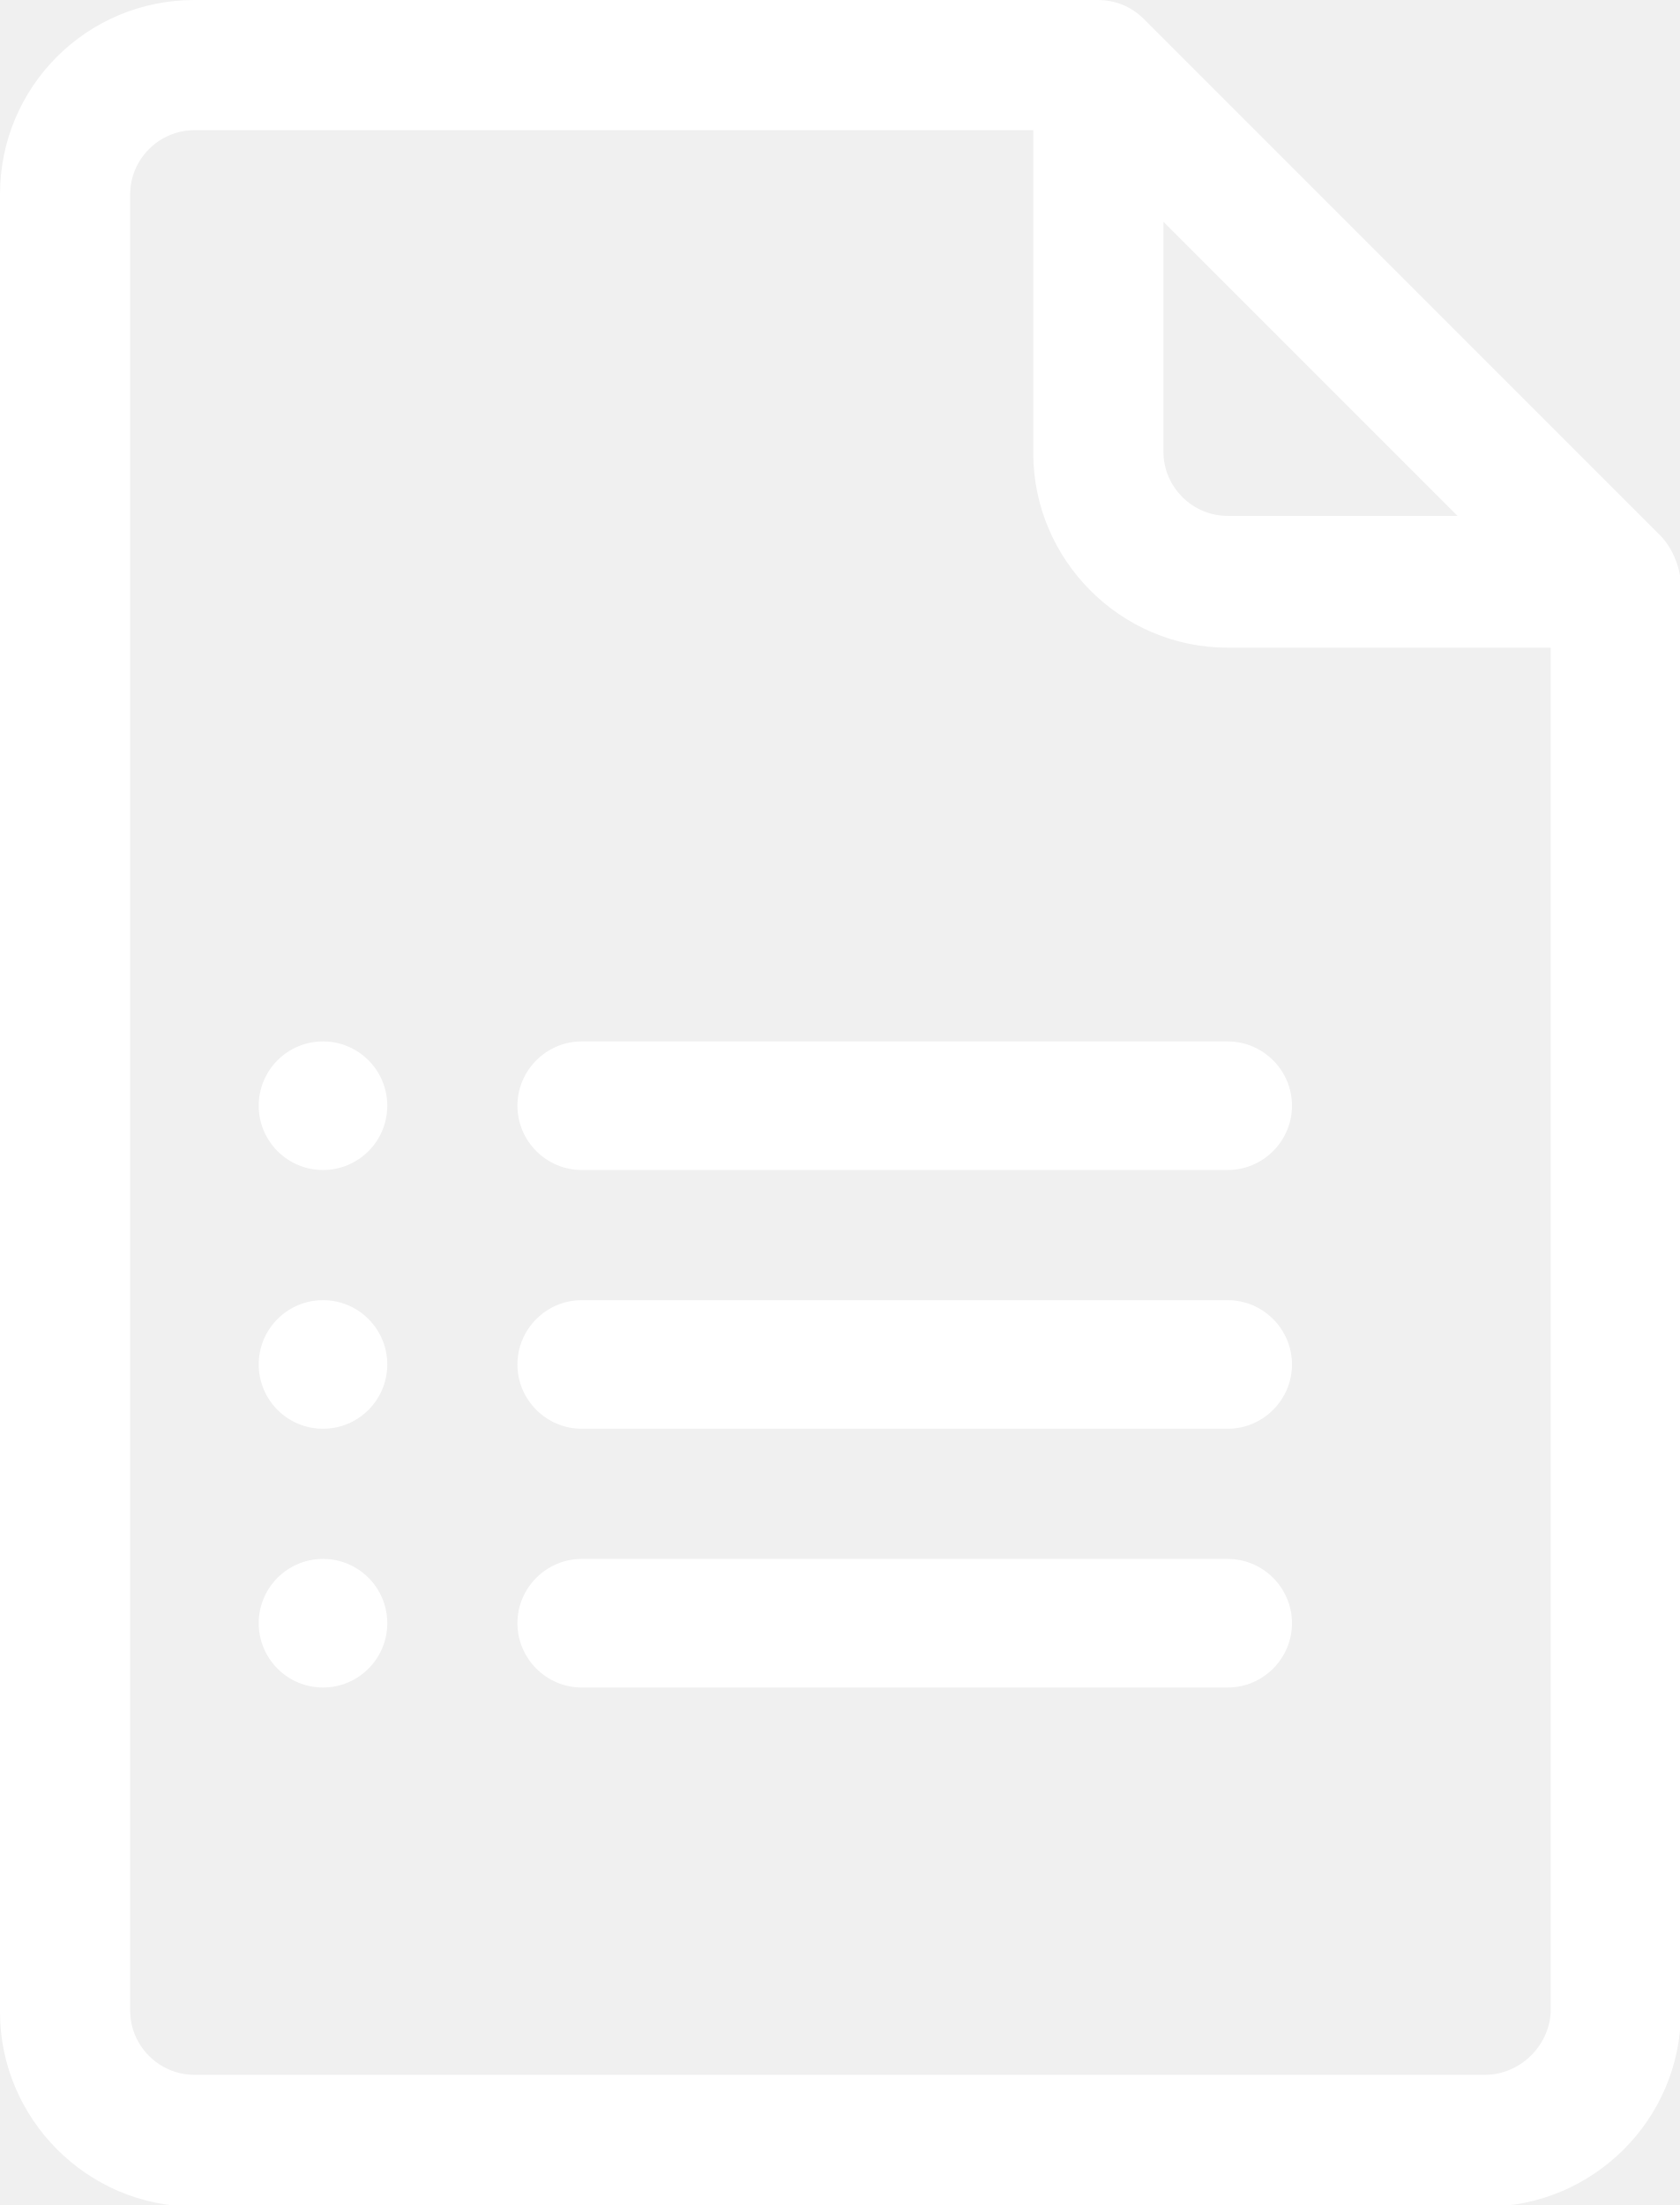
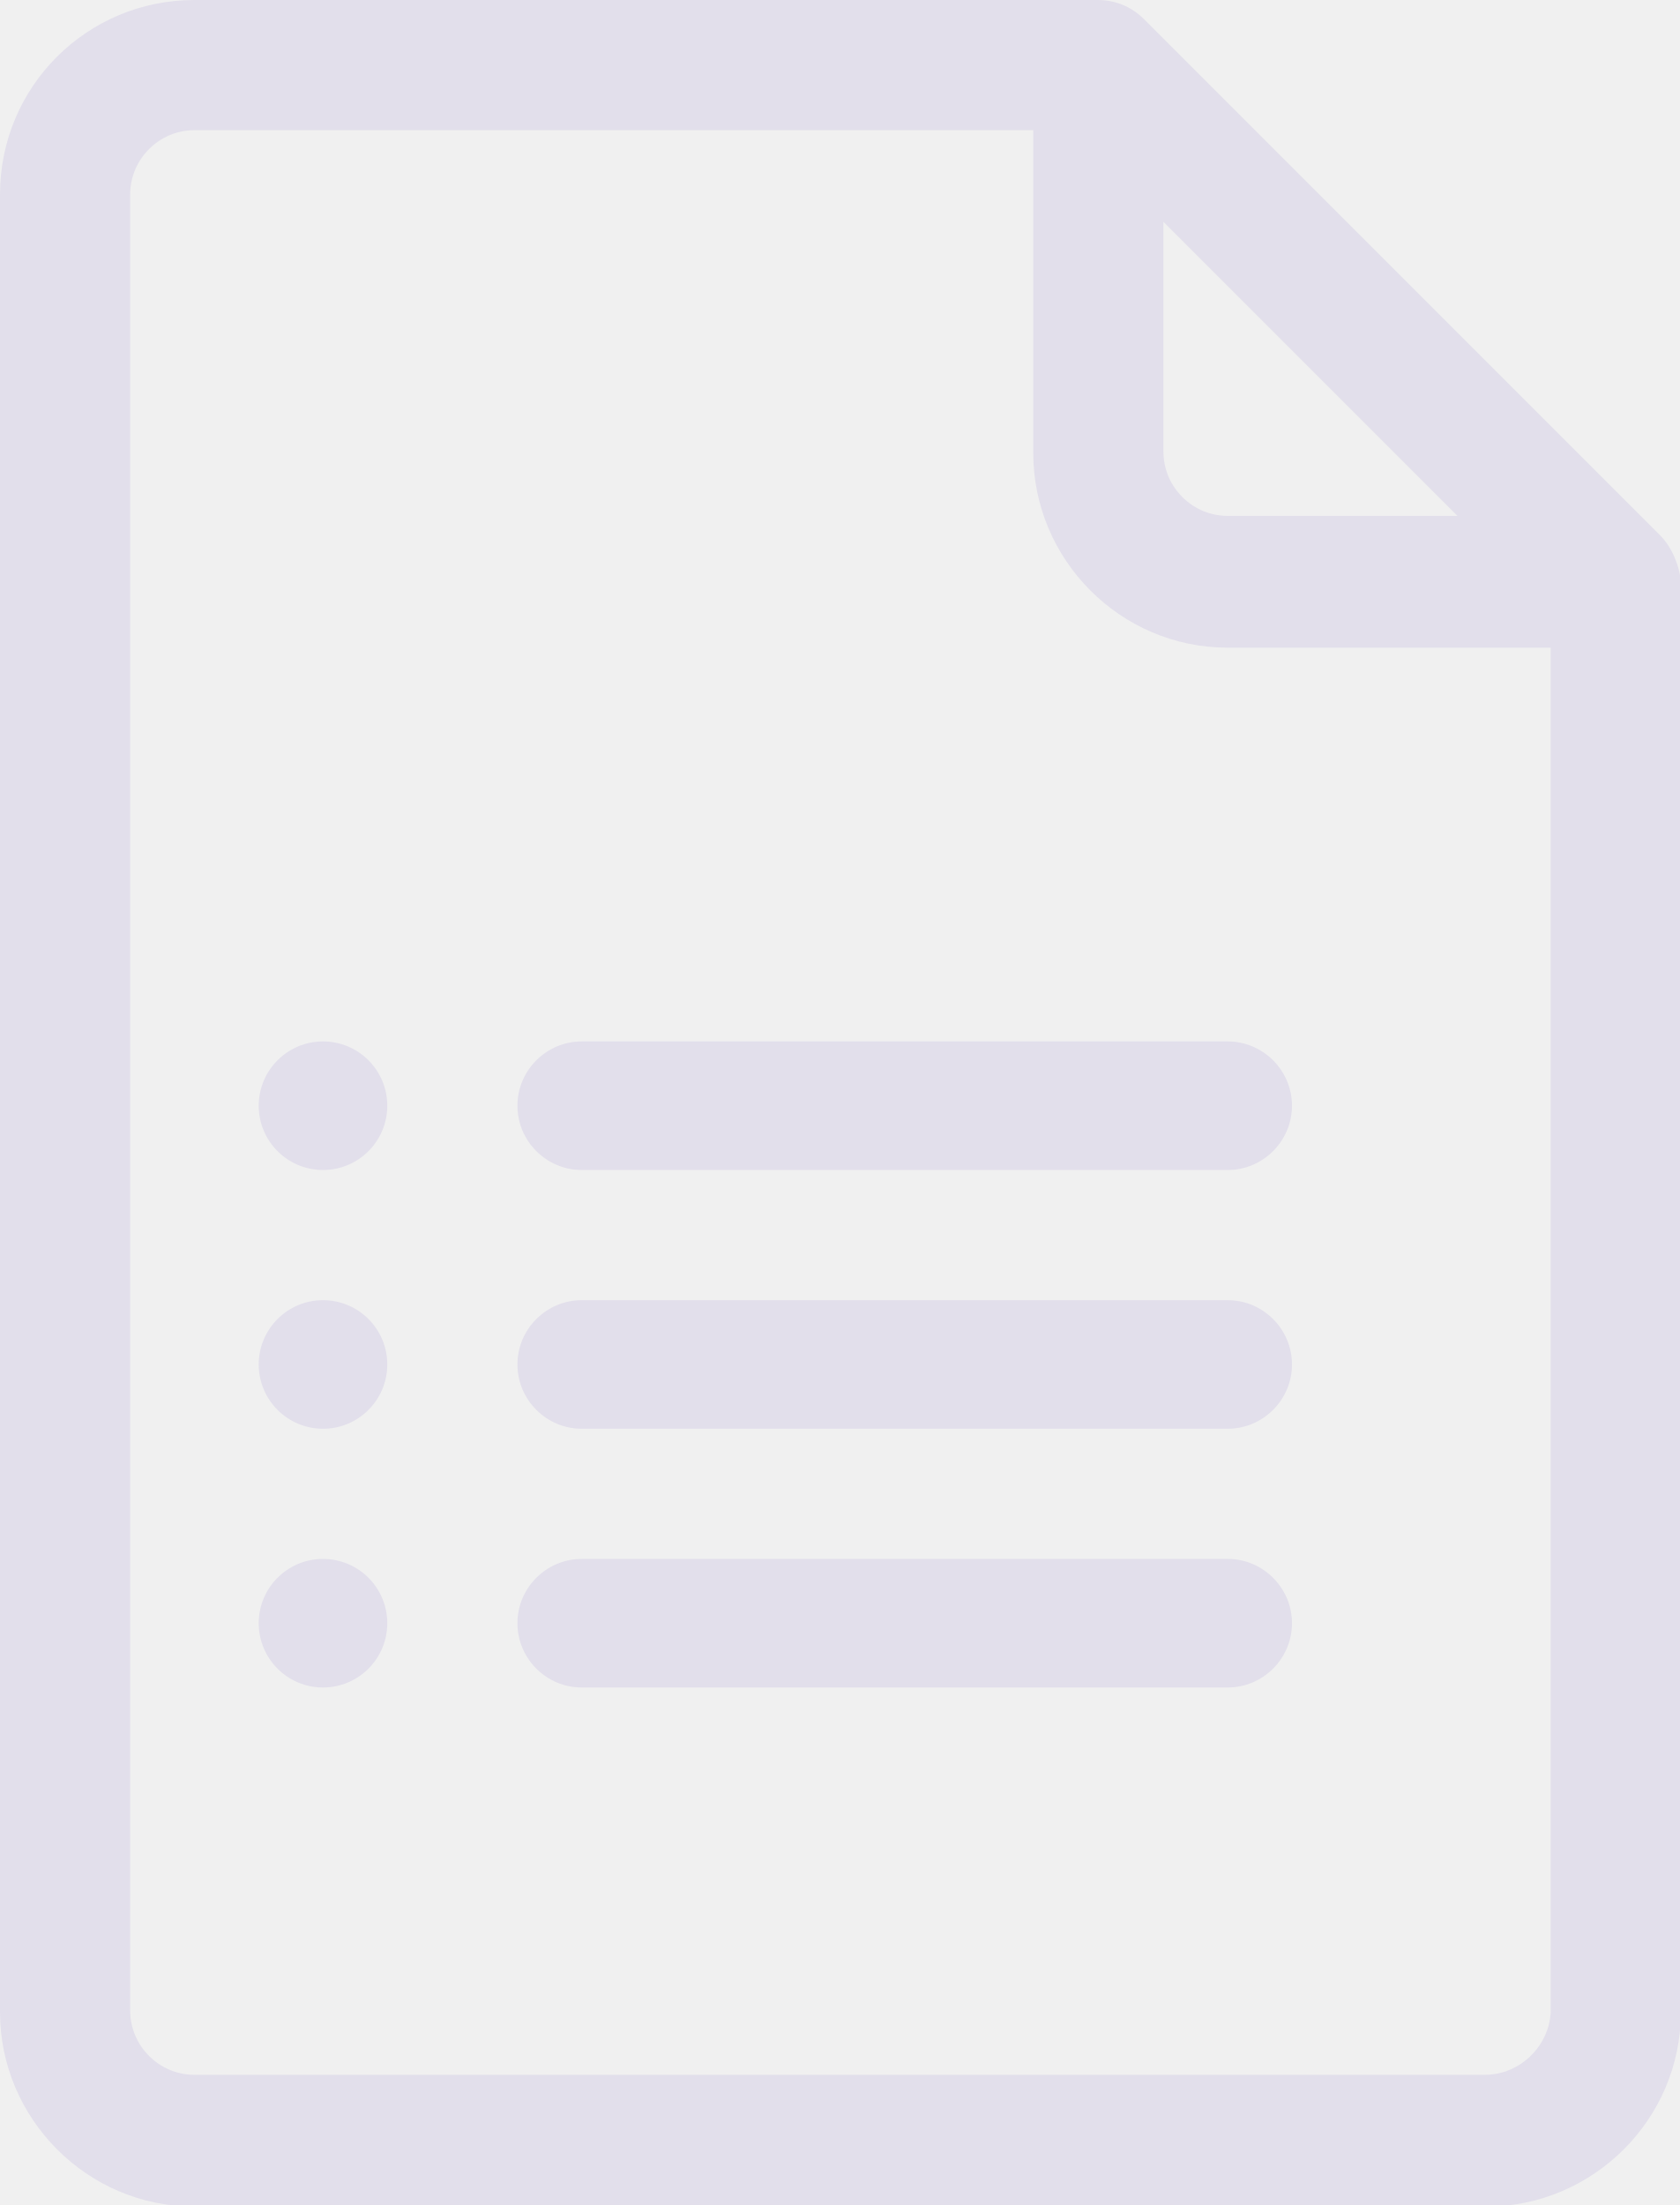
<svg xmlns="http://www.w3.org/2000/svg" version="1.1" id="Layer_1" x="0px" y="0px" viewBox="0 0 104.5 137.2" style="enable-background:new 0 0 104.5 137.2;" xml:space="preserve">
  <style type="text/css">
- 	.st0{fill:#FFFFFF;}
+ 	.st0{fill:#e2dfeb;}
</style>
  <g>
    <path class="st0" d="M103.3,33.3L71.2,1.2C70.4,0.4,69.4,0,68.3,0H12.1C5.4,0,0,5.4,0,12.1v113.1c0,6.6,5.4,12.1,12.1,12.1h80.4   c6.6,0,12.1-5.4,12.1-12.1V36.2C104.5,35.1,104,34,103.3,33.3z M72.3,13.7l18.4,18.4H76.4c-2.2,0-4-1.8-4-4V13.7z M92.4,129.1H12.1   c-2.2,0-4-1.8-4-4V12.1c0-2.2,1.8-4,4-4h52.2v20.1c0,6.6,5.4,12.1,12.1,12.1h20.1v84.9C96.4,127.3,94.6,129.1,92.4,129.1z" />
    <path class="st0" d="M76.4,64.8H36.2c-2.2,0-4,1.8-4,4s1.8,4,4,4h40.2c2.2,0,4-1.8,4-4S78.6,64.8,76.4,64.8z" />
    <path class="st0" d="M76.4,80.9H36.2c-2.2,0-4,1.8-4,4c0,2.2,1.8,4,4,4h40.2c2.2,0,4-1.8,4-4C80.4,82.7,78.6,80.9,76.4,80.9z" />
    <path class="st0" d="M76.4,97H36.2c-2.2,0-4,1.8-4,4s1.8,4,4,4h40.2c2.2,0,4-1.8,4-4S78.6,97,76.4,97z" />
    <circle class="st0" cx="20.1" cy="68.8" r="4" />
    <circle class="st0" cx="20.1" cy="84.9" r="4" />
    <circle class="st0" cx="20.1" cy="101" r="4" />
  </g>
</svg>
